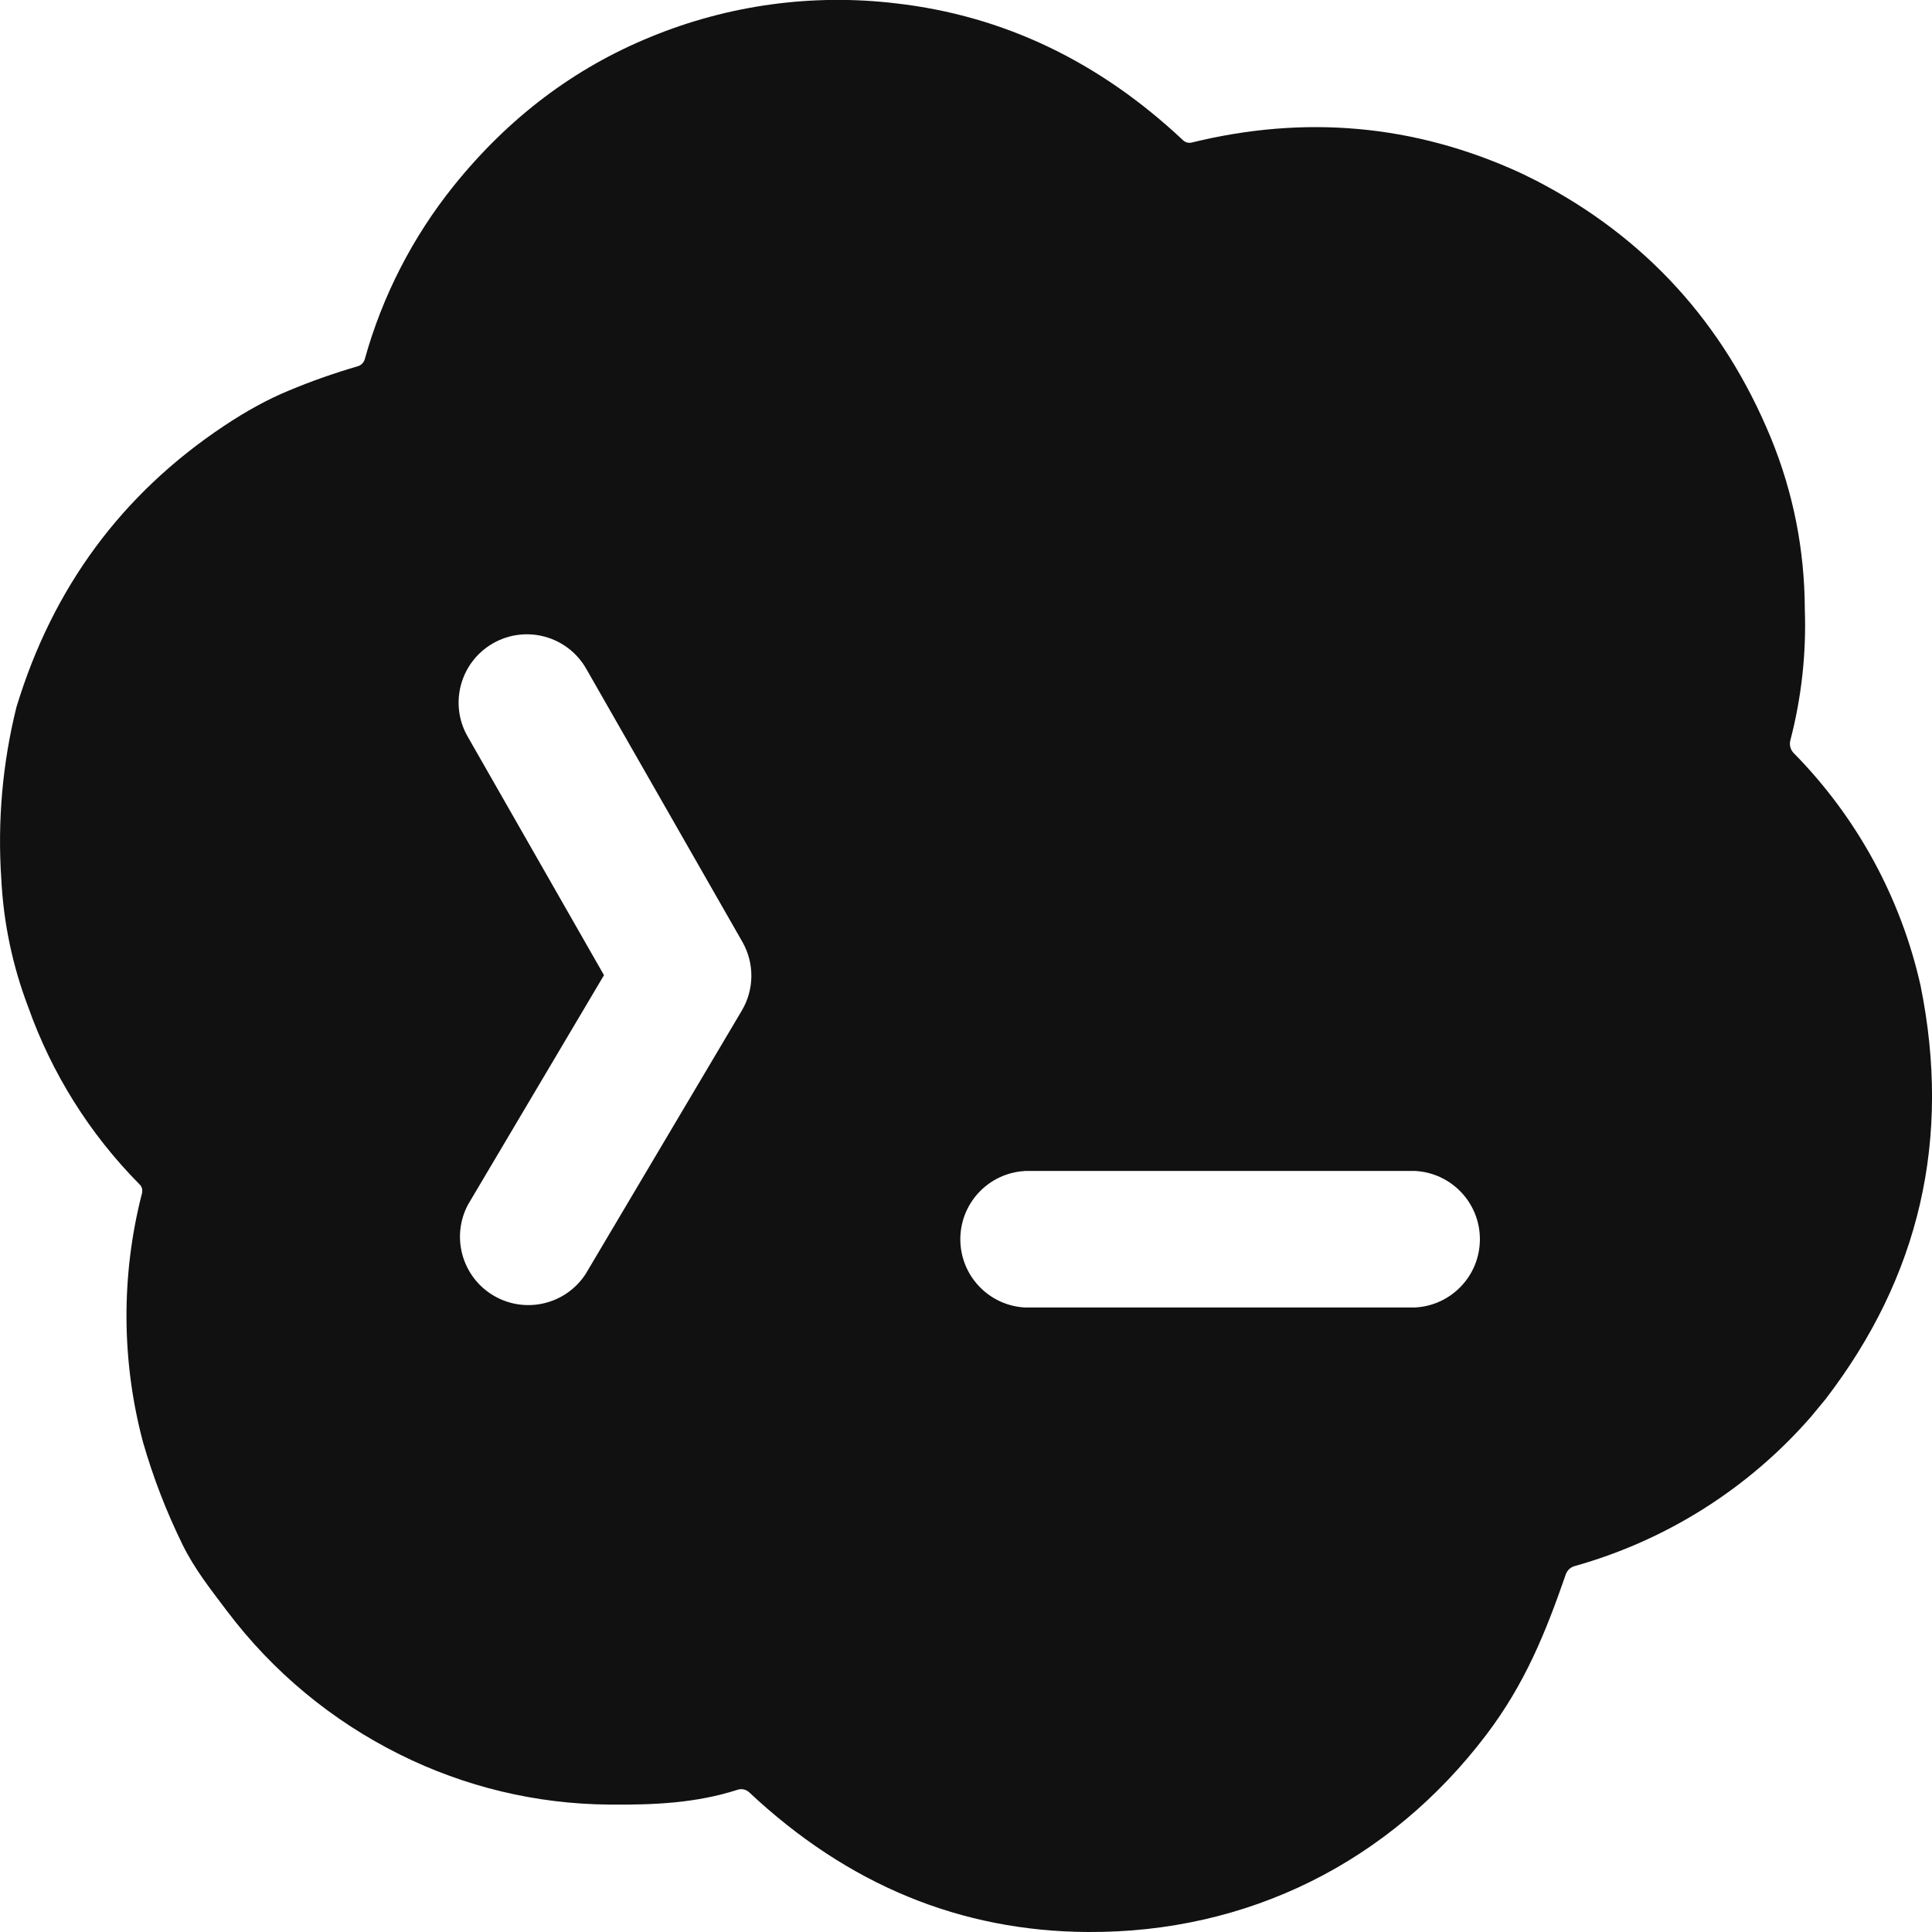
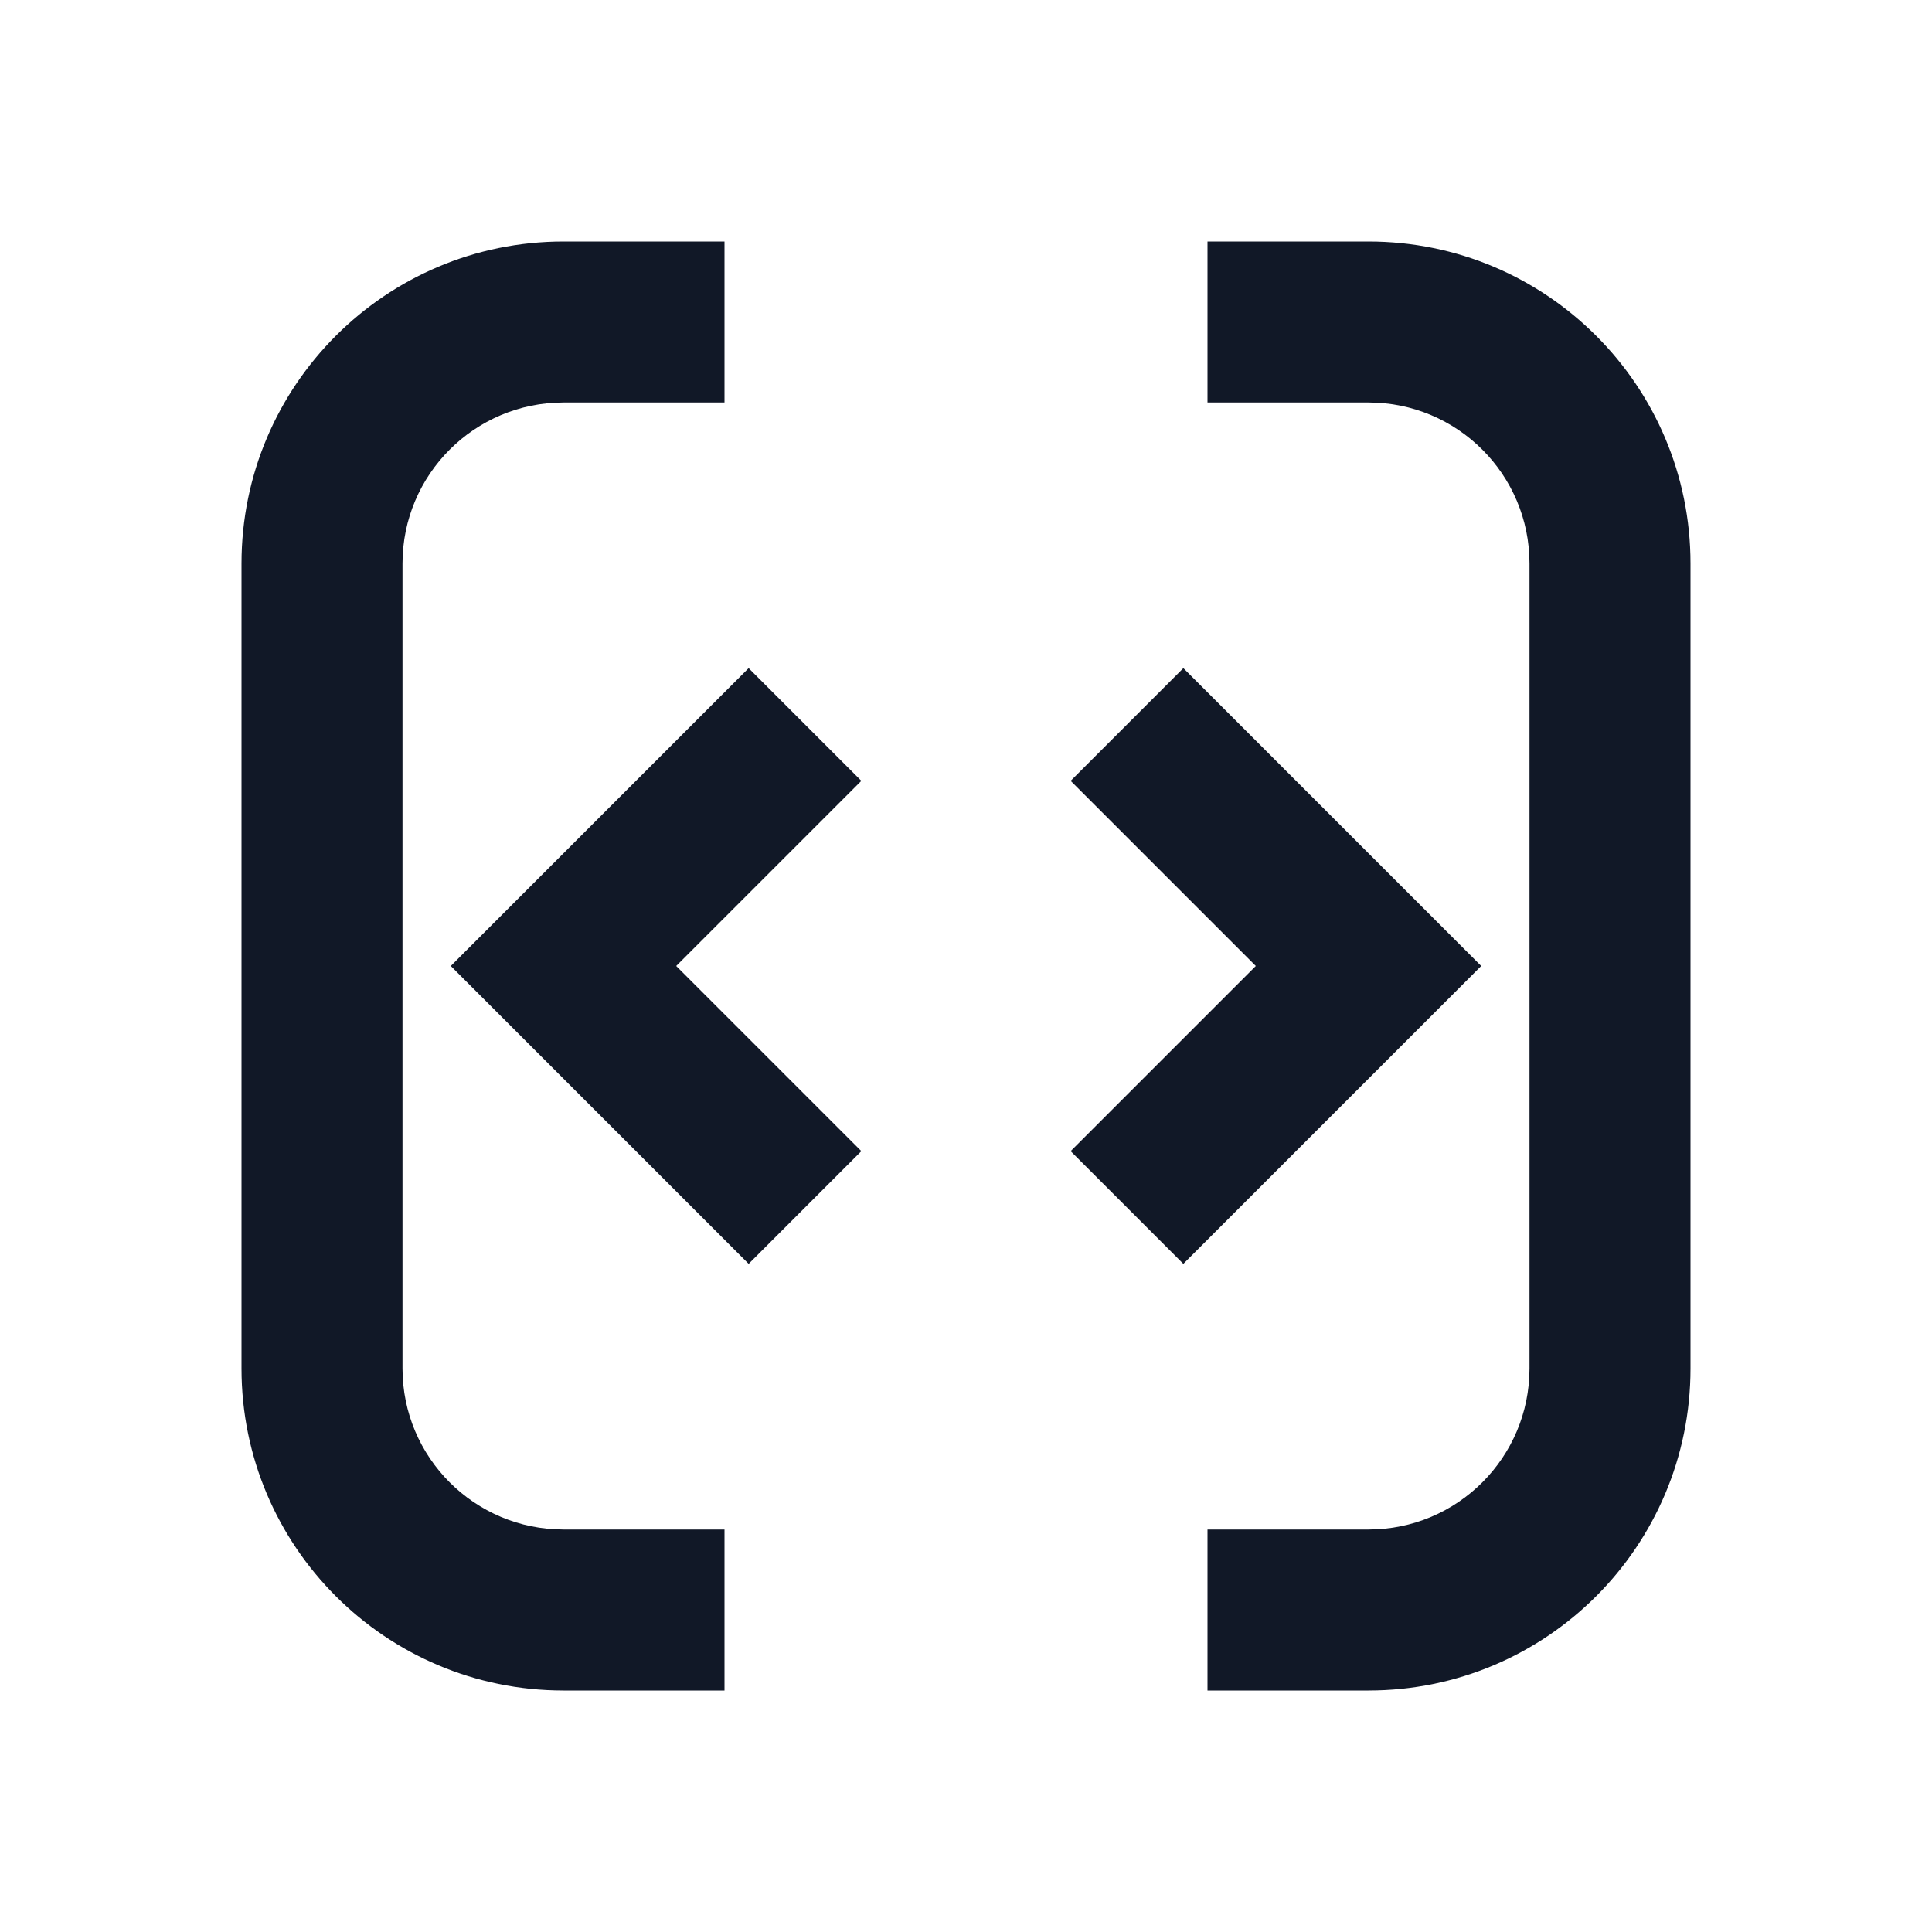
- <svg xmlns="http://www.w3.org/2000/svg" fill="#111" fill-rule="evenodd" height="1em" style="flex:none;line-height:1" viewBox="0 0 24 24" width="1em">
-   <path clip-rule="evenodd" d="M8.086.457a6.105 6.105 0 013.046-.415c1.333.153 2.521.72 3.564 1.7a.117.117 0 00.107.029c1.408-.346 2.762-.224 4.061.366l.063.03.154.076c1.357.703 2.33 1.77 2.918 3.198.278.679.418 1.388.421 2.126a5.655 5.655 0 01-.18 1.631.167.167 0 00.04.155 5.982 5.982 0 011.578 2.891c.385 1.901-.01 3.615-1.183 5.14l-.182.22a6.063 6.063 0 01-2.934 1.851.162.162 0 00-.108.102c-.255.736-.511 1.364-.987 1.992-1.199 1.582-2.962 2.462-4.948 2.451-1.583-.008-2.986-.587-4.21-1.736a.145.145 0 00-.14-.032c-.518.167-1.04.191-1.604.185a5.924 5.924 0 01-2.595-.622 6.058 6.058 0 01-2.146-1.781c-.203-.269-.404-.522-.551-.821a7.74 7.74 0 01-.495-1.283 6.11 6.11 0 01-.017-3.064.166.166 0 00.008-.074.115.115 0 00-.037-.064 5.958 5.958 0 01-1.38-2.202 5.196 5.196 0 01-.333-1.589 6.915 6.915 0 01.188-2.132c.45-1.484 1.309-2.648 2.577-3.493.282-.188.55-.334.802-.438.286-.12.573-.22.861-.304a.129.129 0 00.087-.087A6.016 6.016 0 015.635 2.31C6.315 1.464 7.132.846 8.086.457zm-.804 7.85a.848.848 0 00-1.473.842l1.694 2.965-1.688 2.848a.849.849 0 001.46.864l1.94-3.272a.849.849 0 00.007-.854l-1.94-3.393zm5.446 6.24a.849.849 0 000 1.695h4.848a.849.849 0 000-1.696h-4.848z" />
+ <svg xmlns="http://www.w3.org/2000/svg" viewBox="0 0 24 24" role="img">
+   <path fill="#111827" d="M7 3a4 4 0 0 0-4 4v10a4 4 0 0 0 4 4h2v-2H7a2 2 0 0 1-2-2V7a2 2 0 0 1 2-2h2V3H7Zm8 0v2h2a2 2 0 0 1 2 2v10a2 2 0 0 1-2 2h-2v2h2a4 4 0 0 0 4-4V7a4 4 0 0 0-4-4h-2Zm-5.7 5.3L5.6 12l3.7 3.7 1.4-1.4L8.4 12l2.3-2.3-1.4-1.4Zm5.4 0-1.4 1.4 2.3 2.3-2.3 2.3 1.4 1.4 3.7-3.7-3.7-3.7Z" />
</svg>
